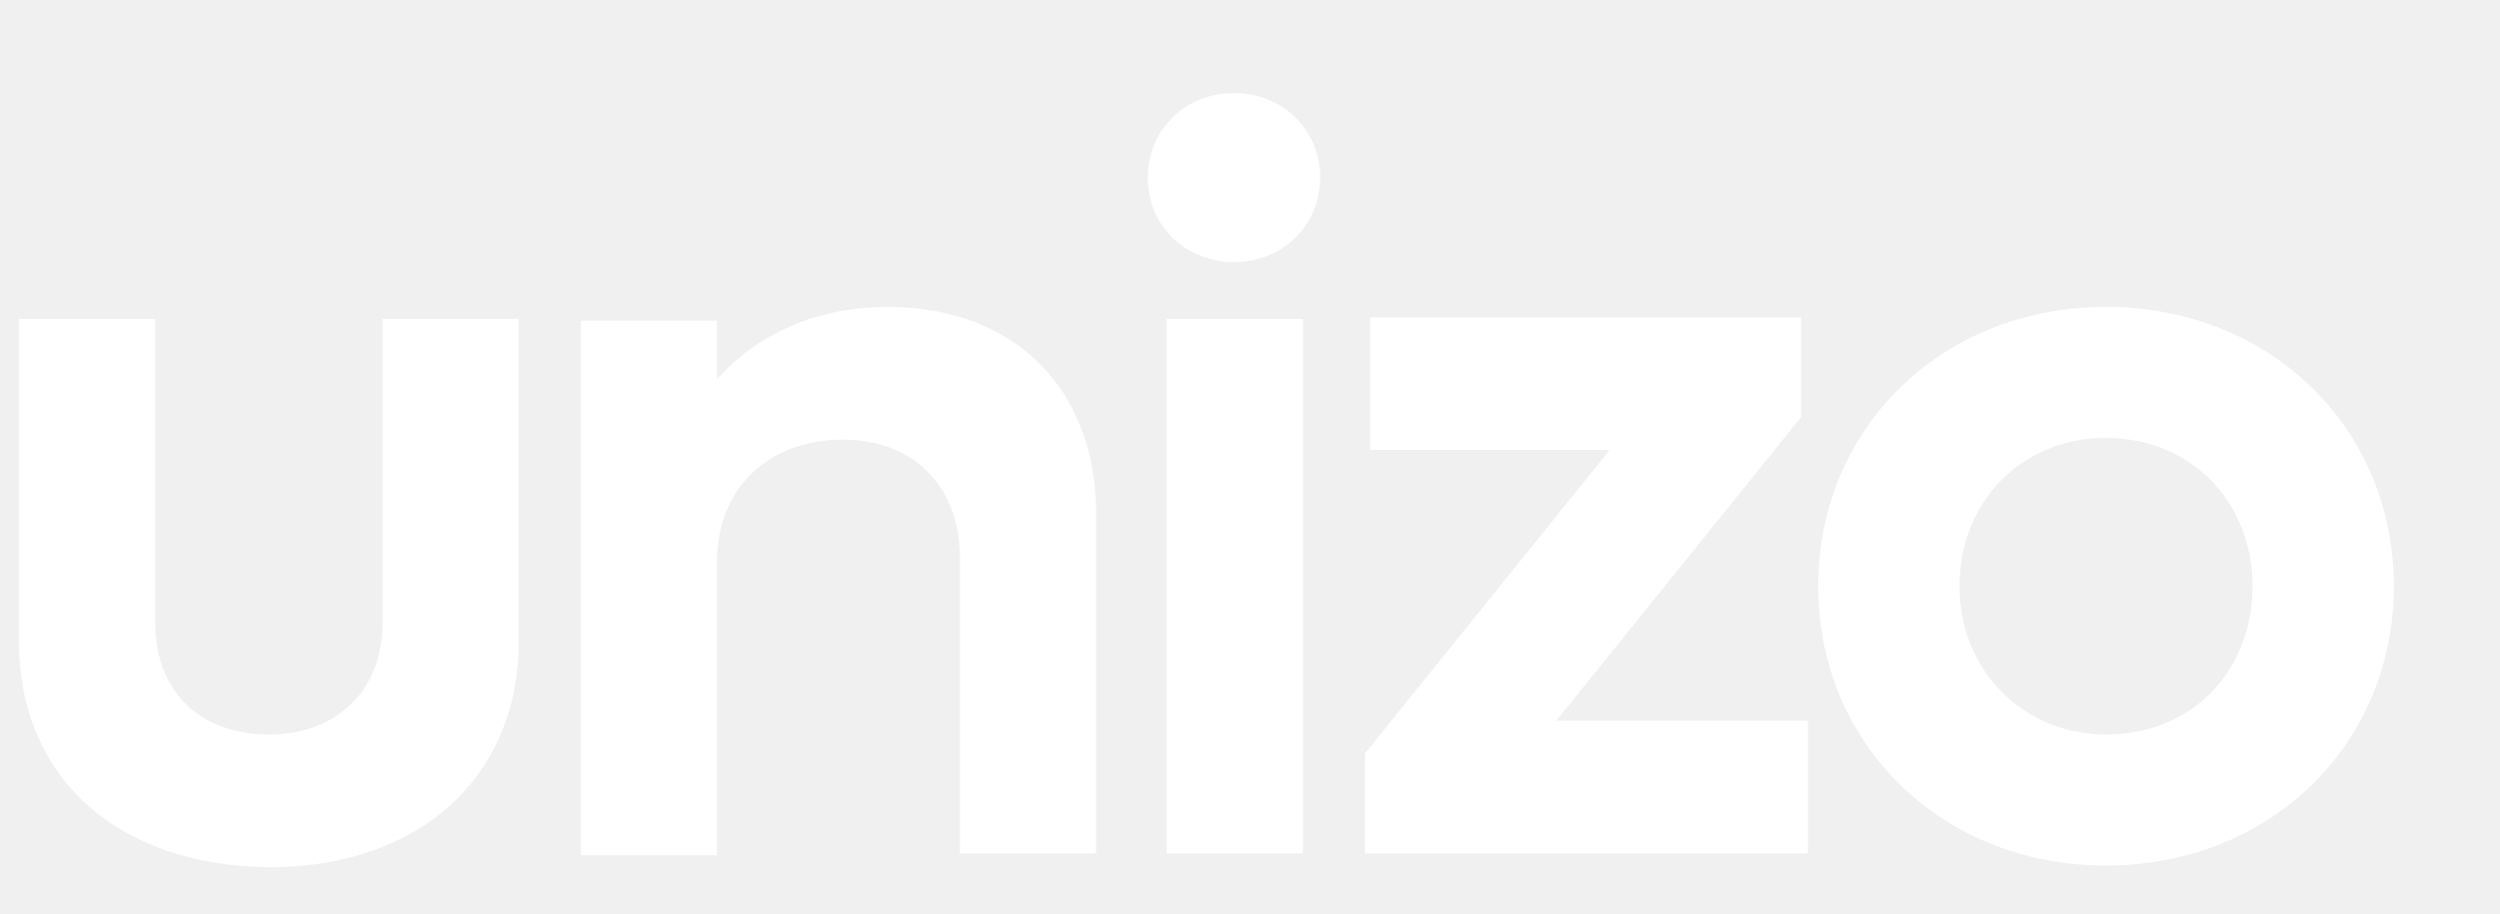
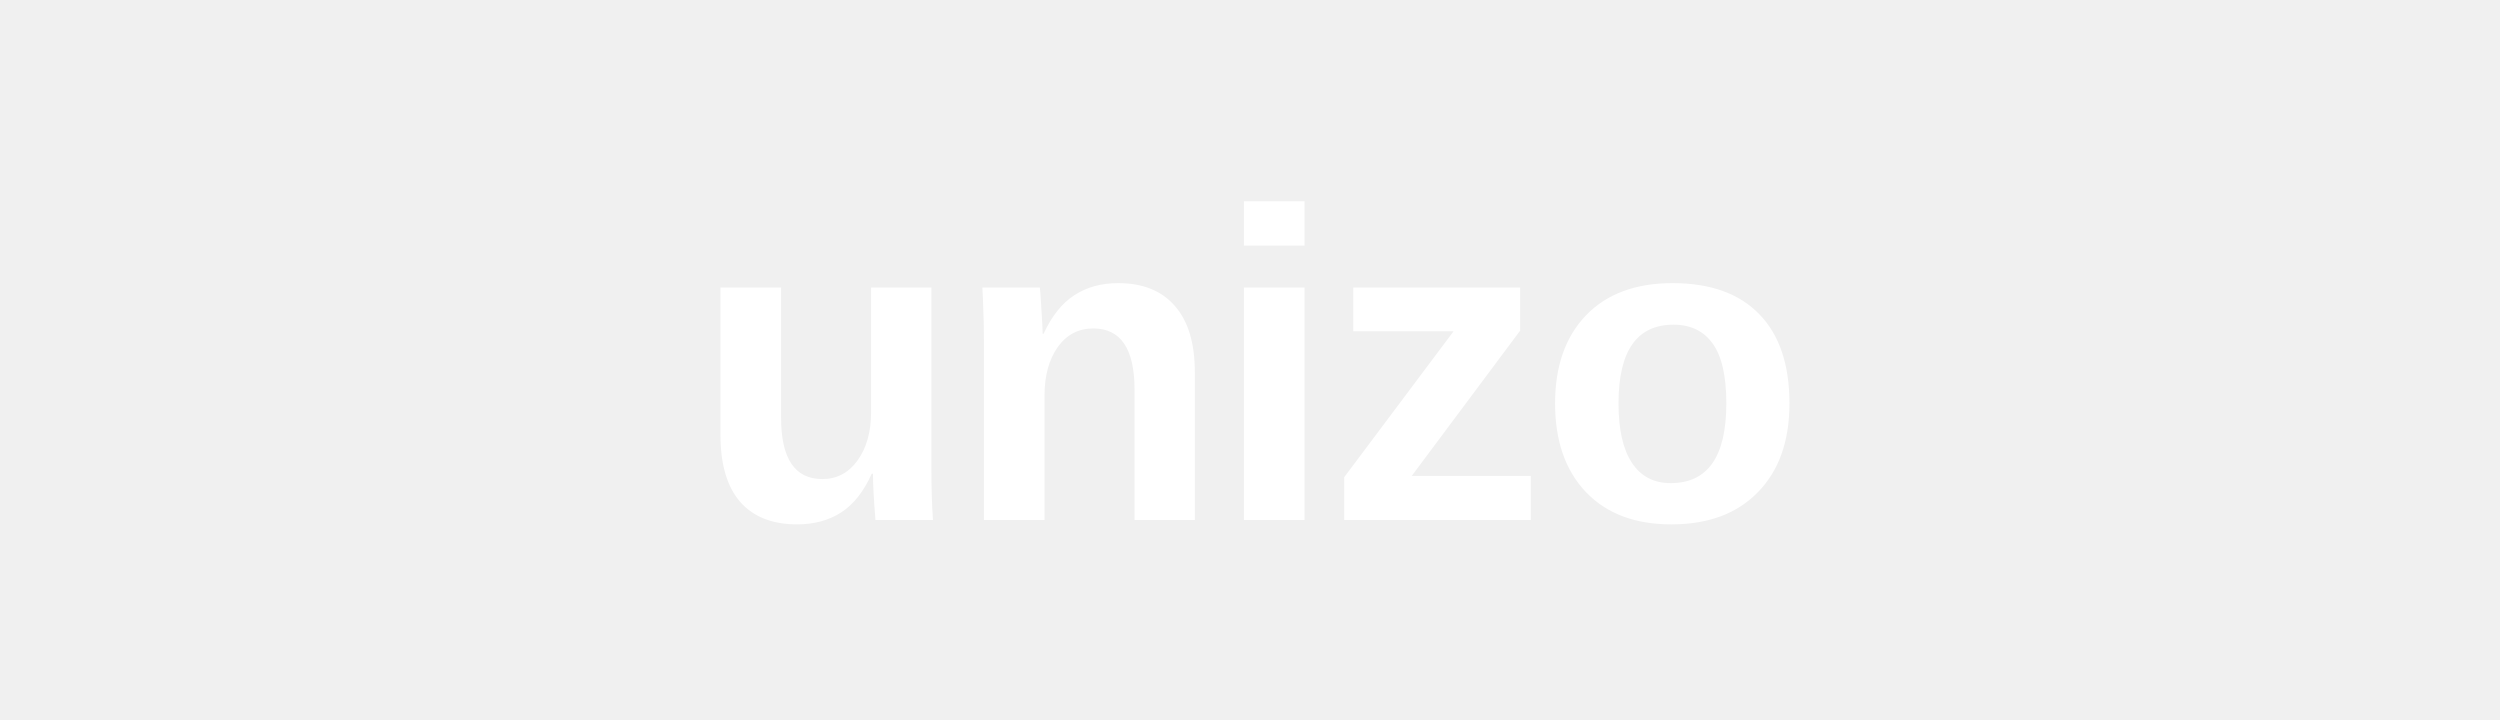
- <svg xmlns="http://www.w3.org/2000/svg" viewBox="30 12 145 53" width="145" height="53">
-   <path fill="#FFFFFF" d="M31.1 49.2V30.5H39v17.6c0 4 2.6 6.5 6.6 6.5 4 0 6.6-2.6 6.6-6.5V30.5h7.9v18.7c0 7.9-5.8 13.1-14.5 13.1-8.8-.1-14.5-5.2-14.5-13.1zm62.5-7.4v19.7h-7.9V44.4c0-4.2-2.7-6.9-6.8-6.9-4.3 0-7.3 2.8-7.3 7.1v17h-7.9v-31h7.9V34c2.4-2.7 5.9-4.2 9.9-4.2 7.3 0 12.1 4.7 12.1 12zm3-19.5c0-2.8 2.2-4.9 5-4.9s5 2.1 5 4.9-2.2 4.9-5 4.9-5-2.1-5-4.9zm1.1 8.2h7.9v31h-7.9v-31zm37.2 23.3v7.7h-25.7v-5.8l14.2-17.6h-13.9v-7.7h25v5.8l-14.2 17.6h14.6zm.6-7.8c0-9.2 7.2-16.2 16.7-16.2s16.7 7 16.7 16.2-7.2 16.2-16.7 16.2-16.7-7-16.7-16.2zm25.2 0c0-4.9-3.6-8.6-8.5-8.6s-8.5 3.7-8.5 8.6c0 4.9 3.7 8.6 8.5 8.6 5 0 8.5-3.7 8.5-8.6z" />
+ <svg xmlns="http://www.w3.org/2000/svg" viewBox="0 0 125 36" width="125" height="36">
+   <text x="62.5" y="26" text-anchor="middle" font-family="'Poppins', 'Segoe UI', Arial, sans-serif" font-weight="800" font-size="22" letter-spacing="-0.02em" fill="#FFFFFF">unizo</text>
</svg>
